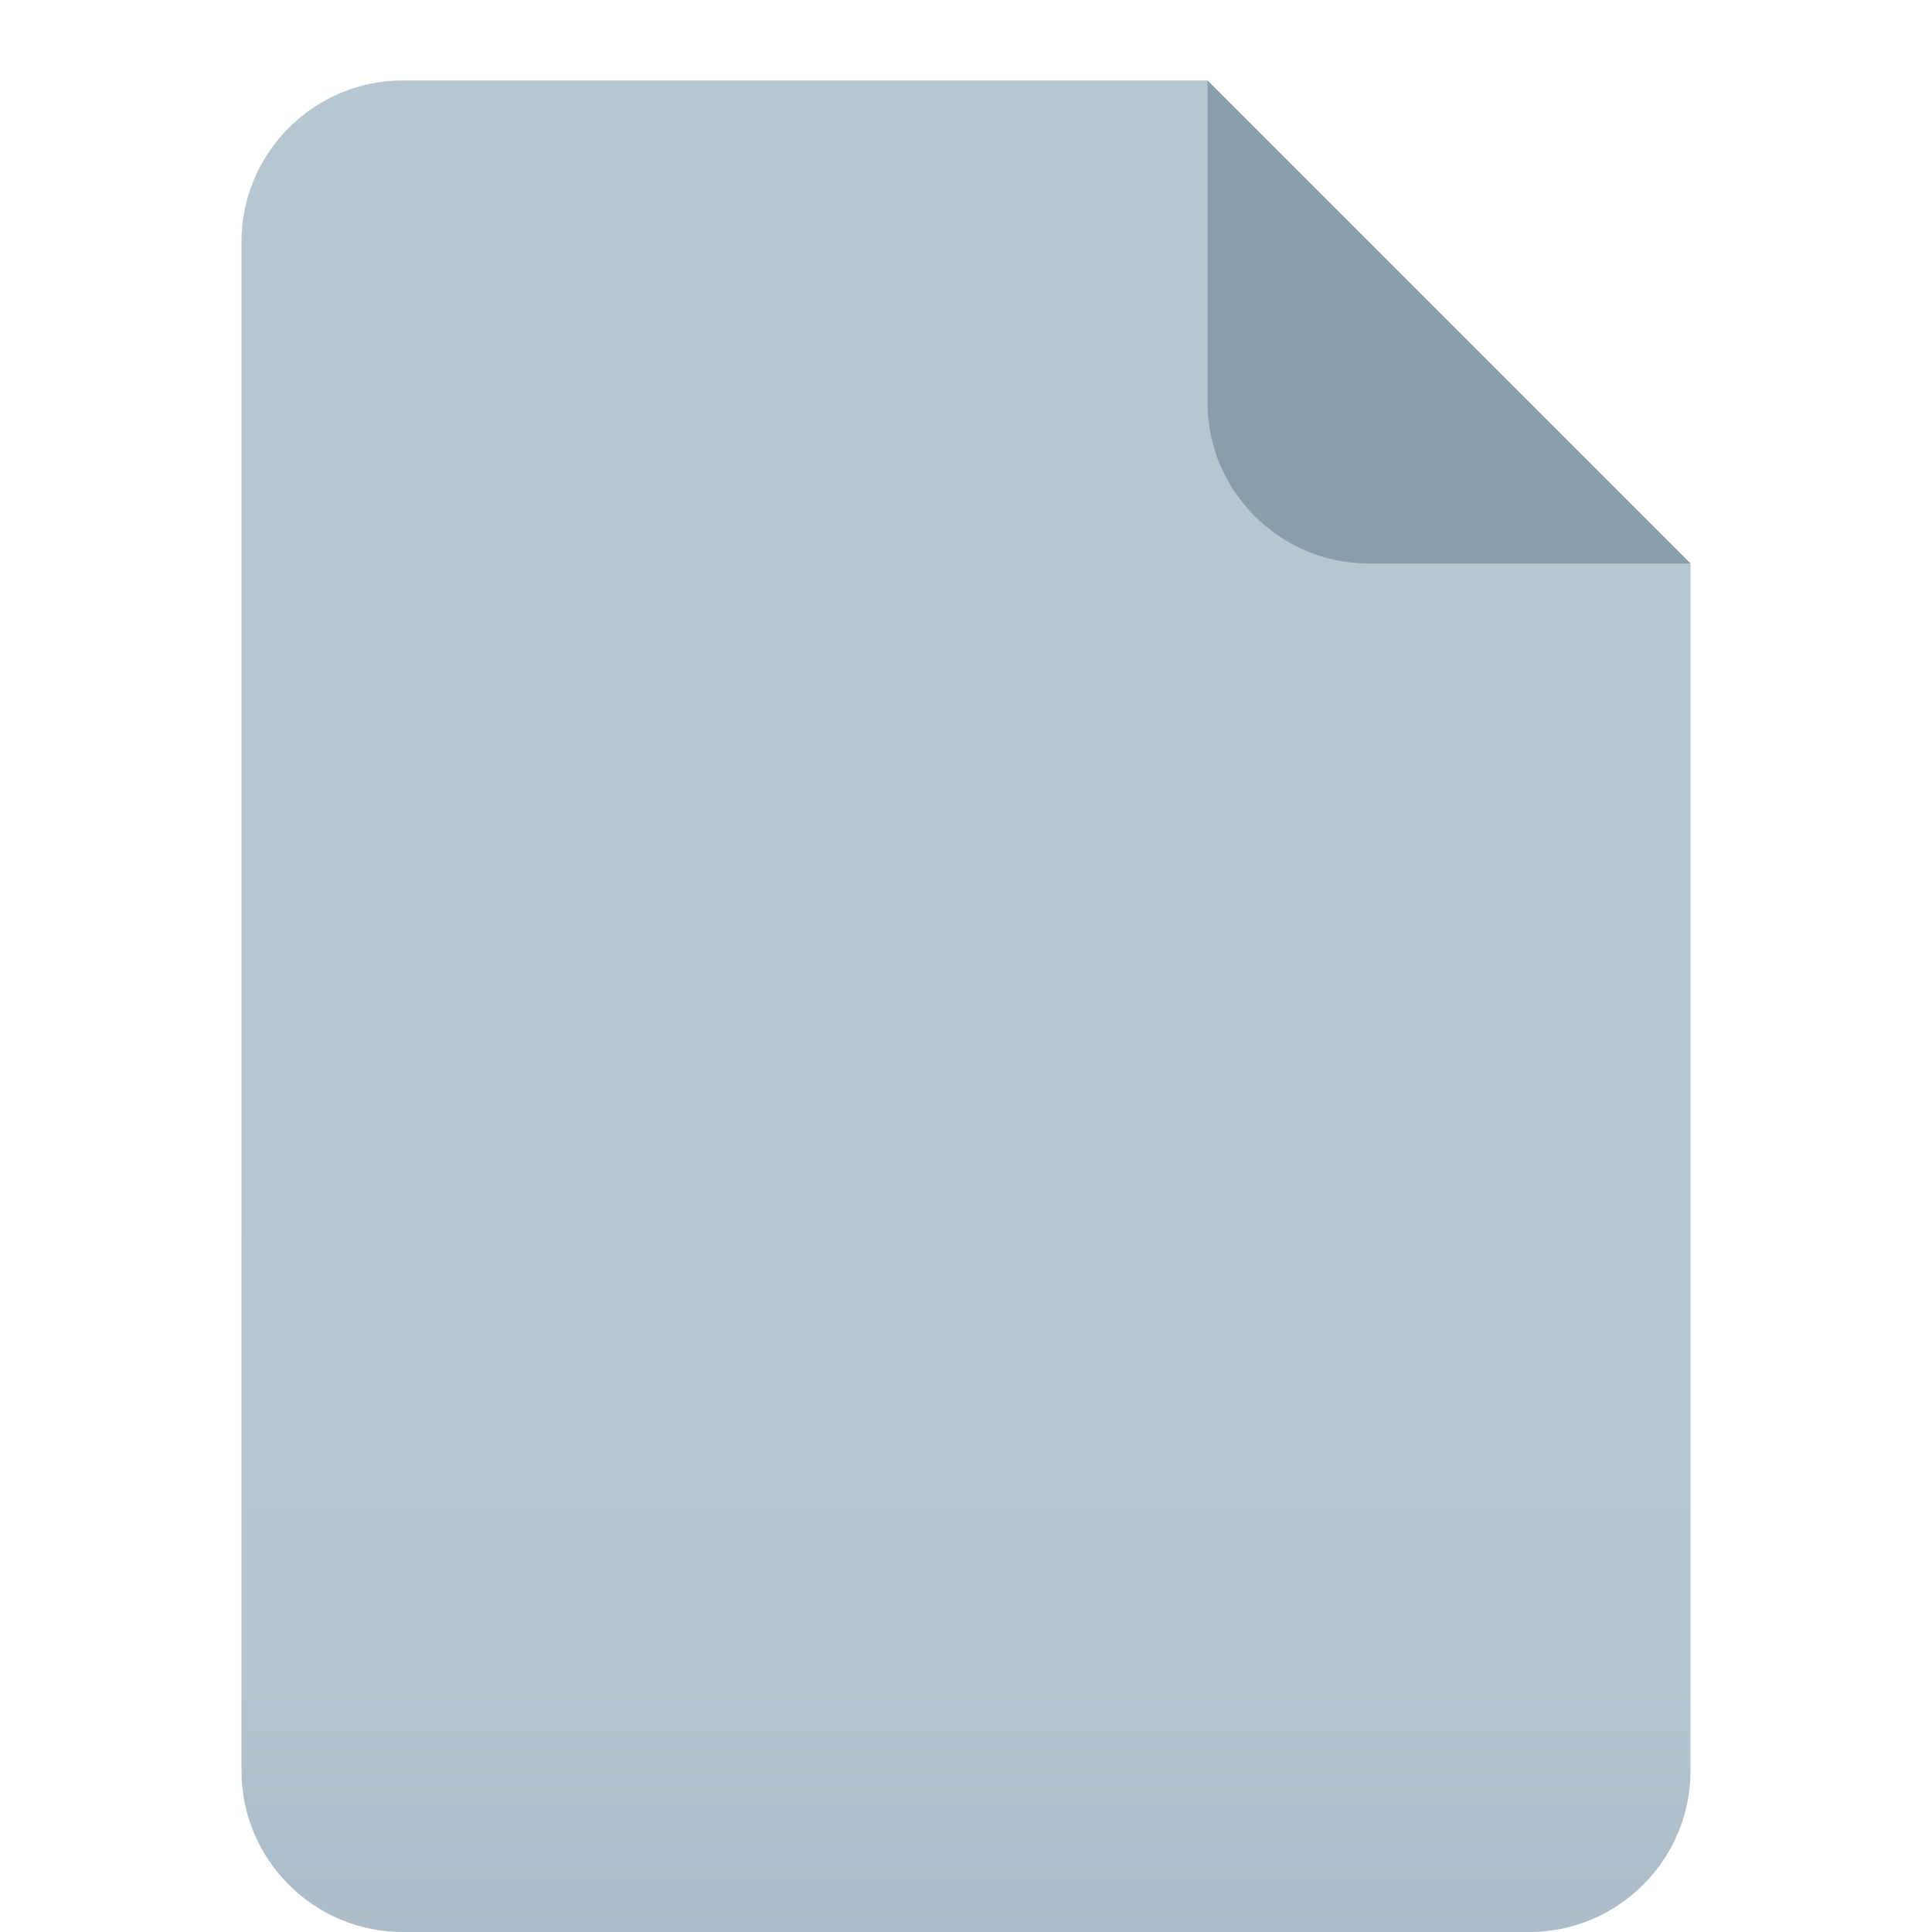
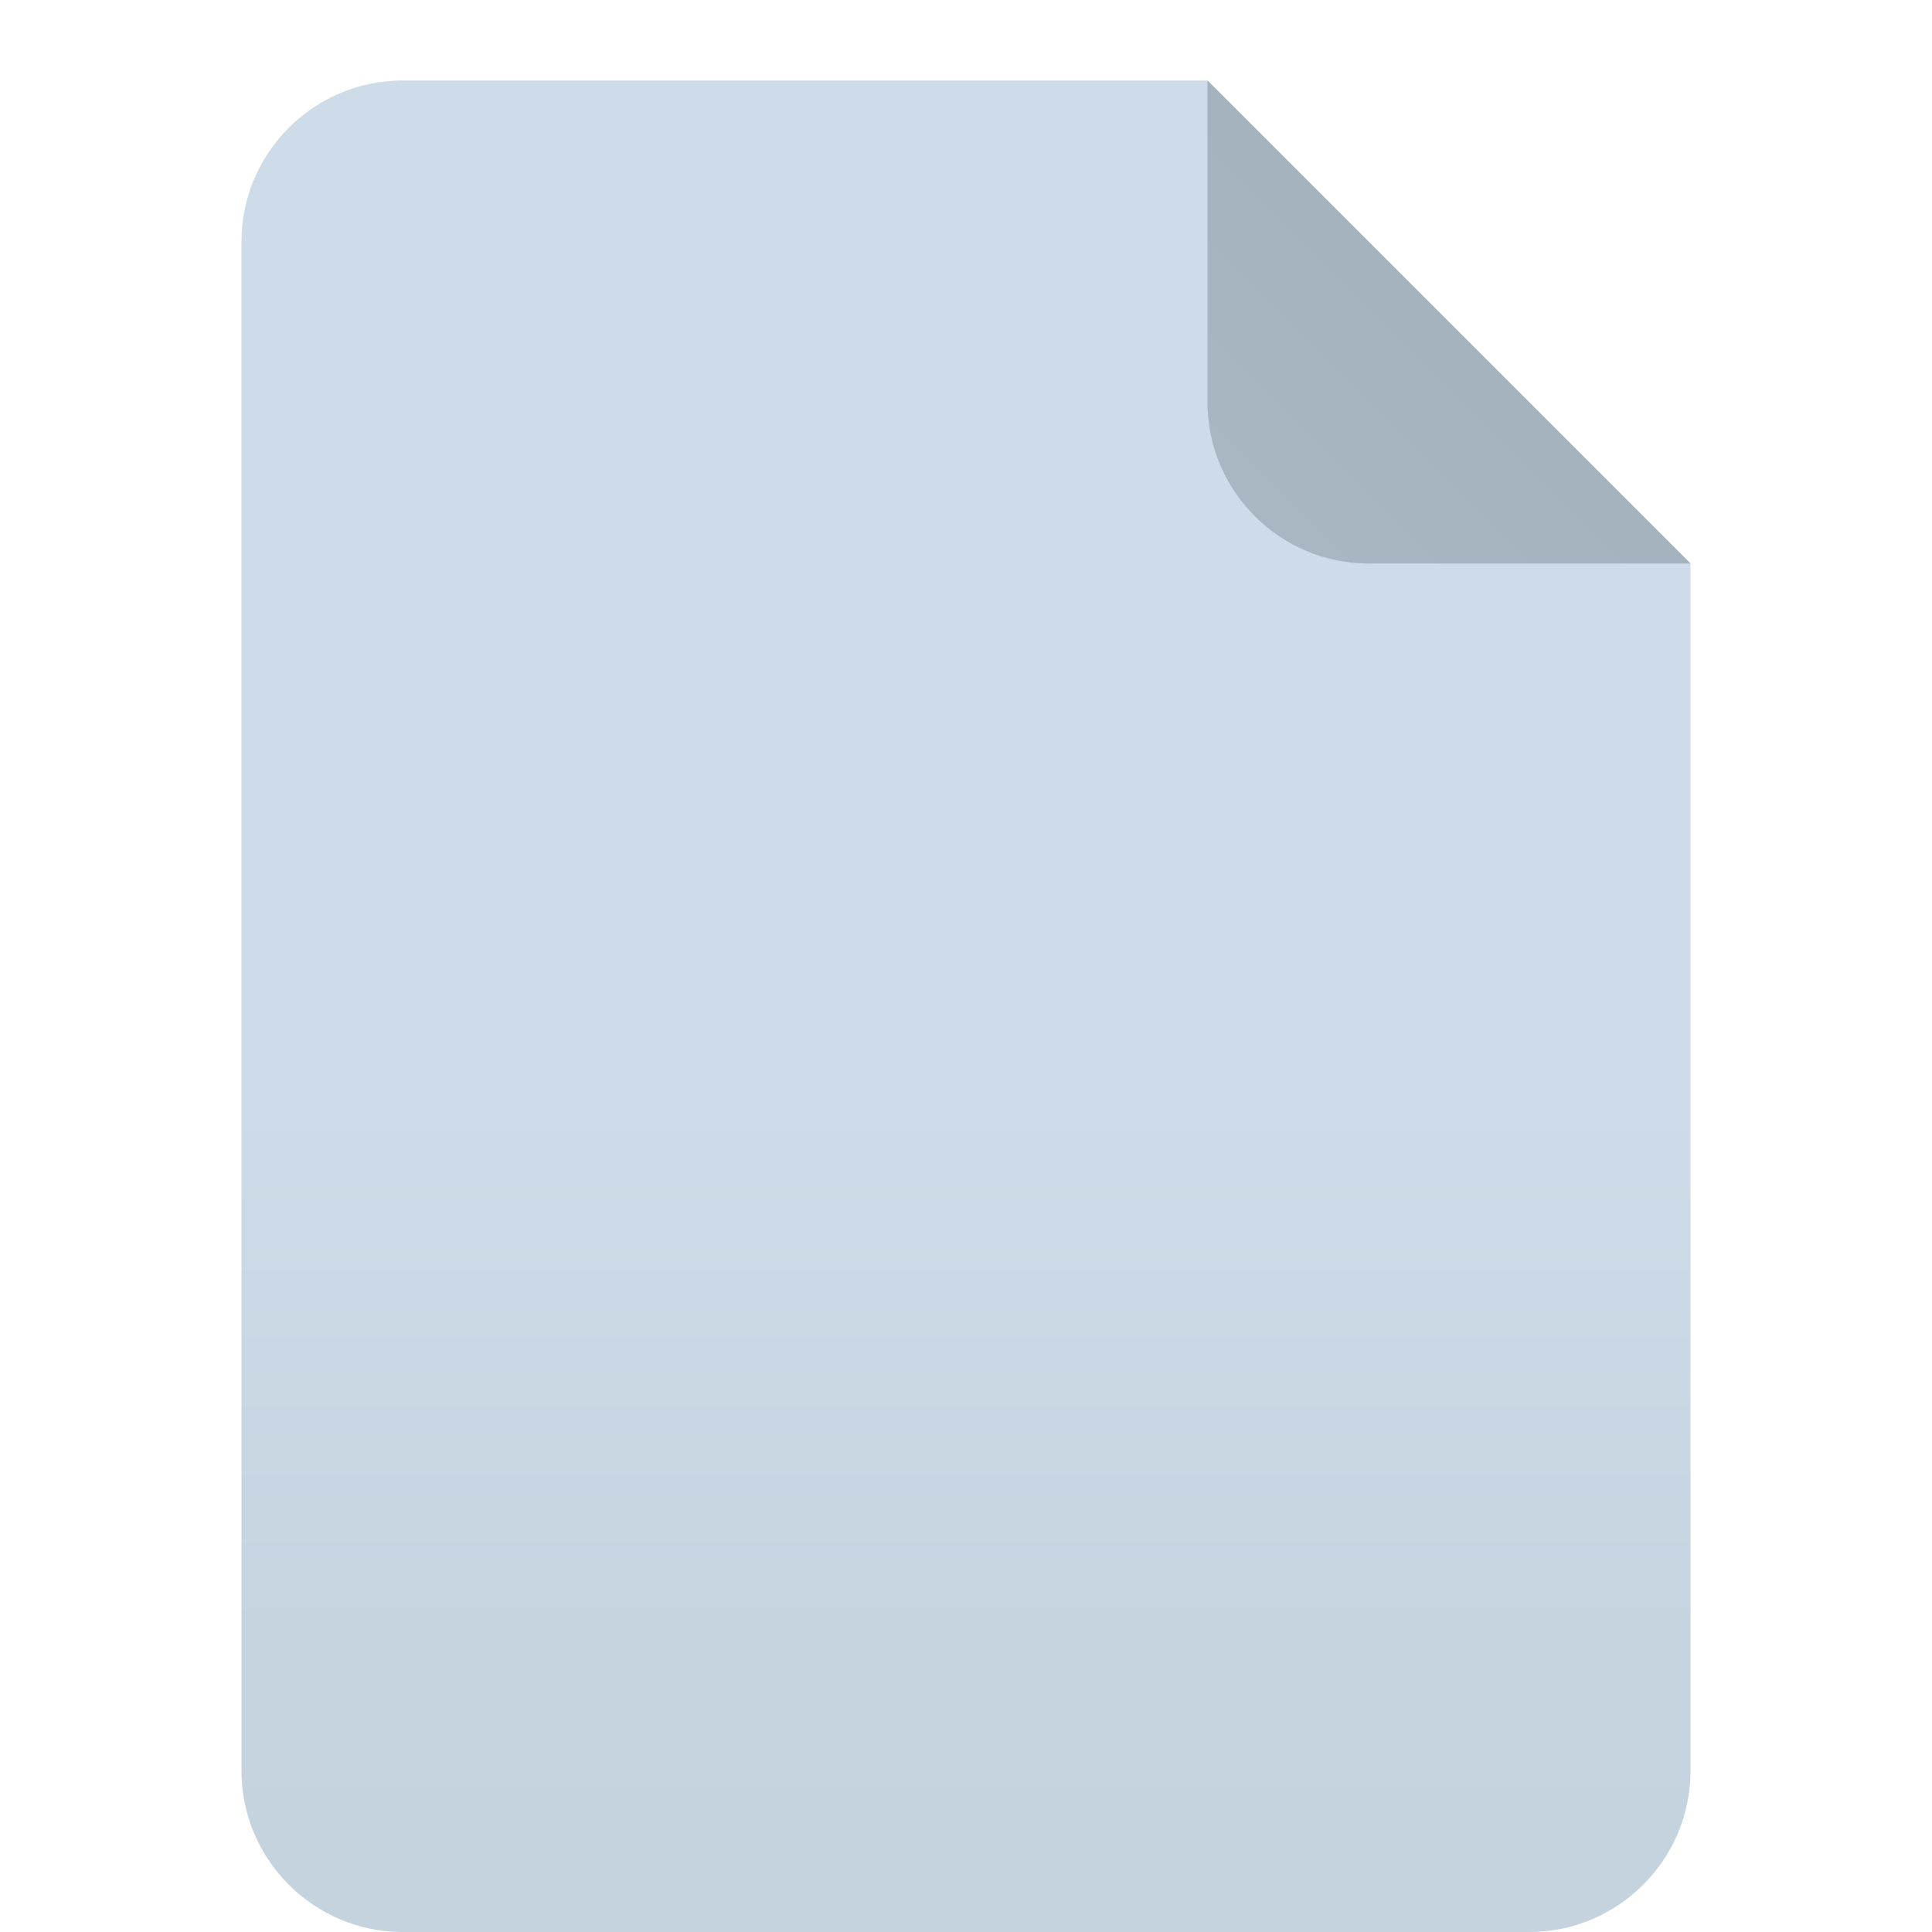
- <svg xmlns="http://www.w3.org/2000/svg" version="1.1" id="Layer_1" x="0px" y="0px" viewBox="0 0 24 24" style="enable-background:new 0 0 24 24;" xml:space="preserve">
-   <style type="text/css">
- 	.st0{fill:url(#SVGID_1_);}
- 	.st1{fill:#889EAA;}
- </style>
-   <g transform="translate(0 -1028.4)">
-     <linearGradient id="SVGID_1_" gradientUnits="userSpaceOnUse" x1="12" y1="1052.4" x2="12" y2="1042.027">
-       <stop offset="0" style="stop-color:#ACBDC9" />
-       <stop offset="0.343" style="stop-color:#B4C5D0" />
-       <stop offset="1" style="stop-color:#B6C7D2" />
+ <svg xmlns="http://www.w3.org/2000/svg" id="Layer_1" data-name="Layer 1" version="1.1" viewBox="0 0 24 24">
+   <defs>
+     <style>
+       .cls-1 {
+         fill: url(#linear-gradient);
+       }
+ 
+       .cls-1, .cls-2 {
+         stroke-width: 0px;
+       }
+ 
+       .cls-2 {
+         fill: url(#linear-gradient-2);
+       }
+     </style>
+     <linearGradient id="linear-gradient" x1="12" y1="-1026.4" x2="12" y2="-1016.027" gradientTransform="translate(0 -1002.4) scale(1 -1)" gradientUnits="userSpaceOnUse">
+       <stop offset="0" stop-color="#c4d3de" />
+       <stop offset=".343" stop-color="#c5d4df" />
+       <stop offset="1" stop-color="#cddce8" />
    </linearGradient>
-     <path class="st0" d="M5,1029.4c-1.1,0-2,0.9-2,2v8v4v7c0,1.1,0.9,2,2,2h14c1.1,0,2-0.9,2-2v-7v-4v-4l-6-6H5z" />
-     <path class="st1" d="M21,1035.4l-6-6v4c0,1.1,0.9,2,2,2H21z" />
-   </g>
+     <linearGradient id="linear-gradient-2" x1="15.577" y1="6.423" x2="17.887" y2="4.113" gradientUnits="userSpaceOnUse">
+       <stop offset="0" stop-color="#a9b7c3" />
+       <stop offset="1" stop-color="#a4b3be" />
+     </linearGradient>
+   </defs>
+   <path class="cls-1" d="M5,1c-1.1,0-2,.9-2,2v19c0,1.1.9,2,2,2h14c1.1,0,2-.9,2-2V7L15,1H5Z" />
+   <path class="cls-2" d="M21,7L15,1v4c0,1.1.9,2,2,2h4Z" />
</svg>
